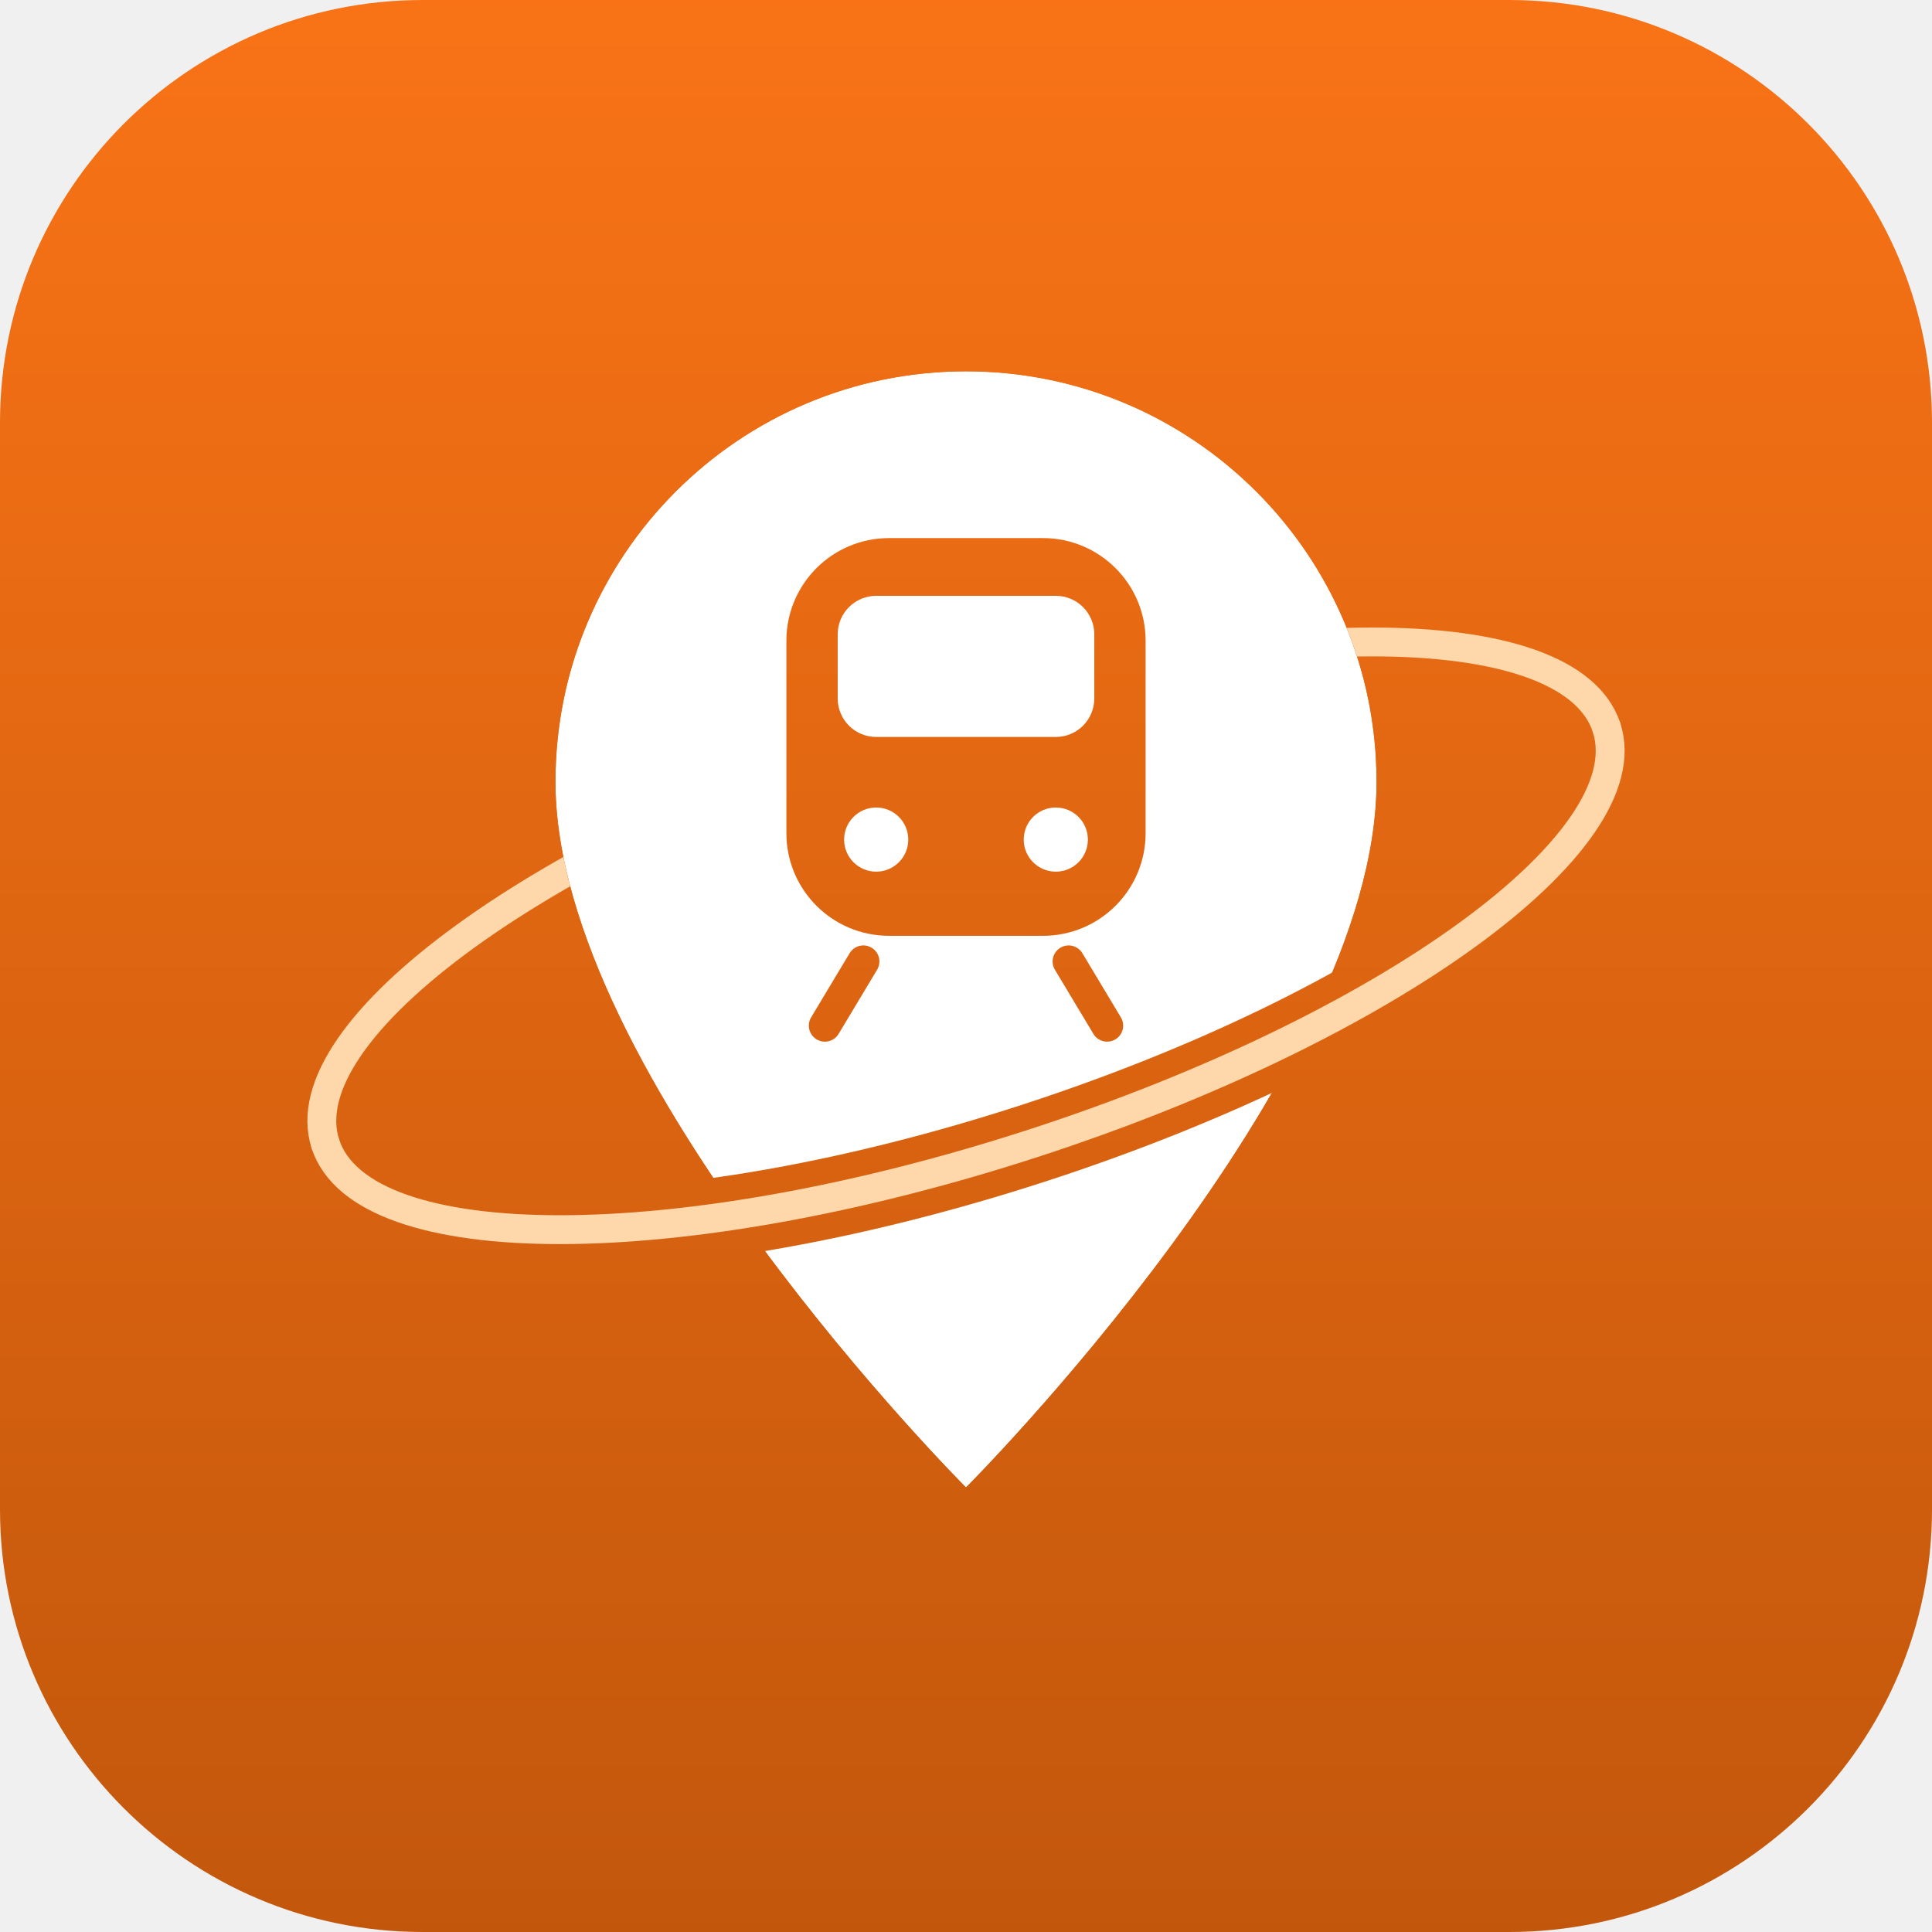
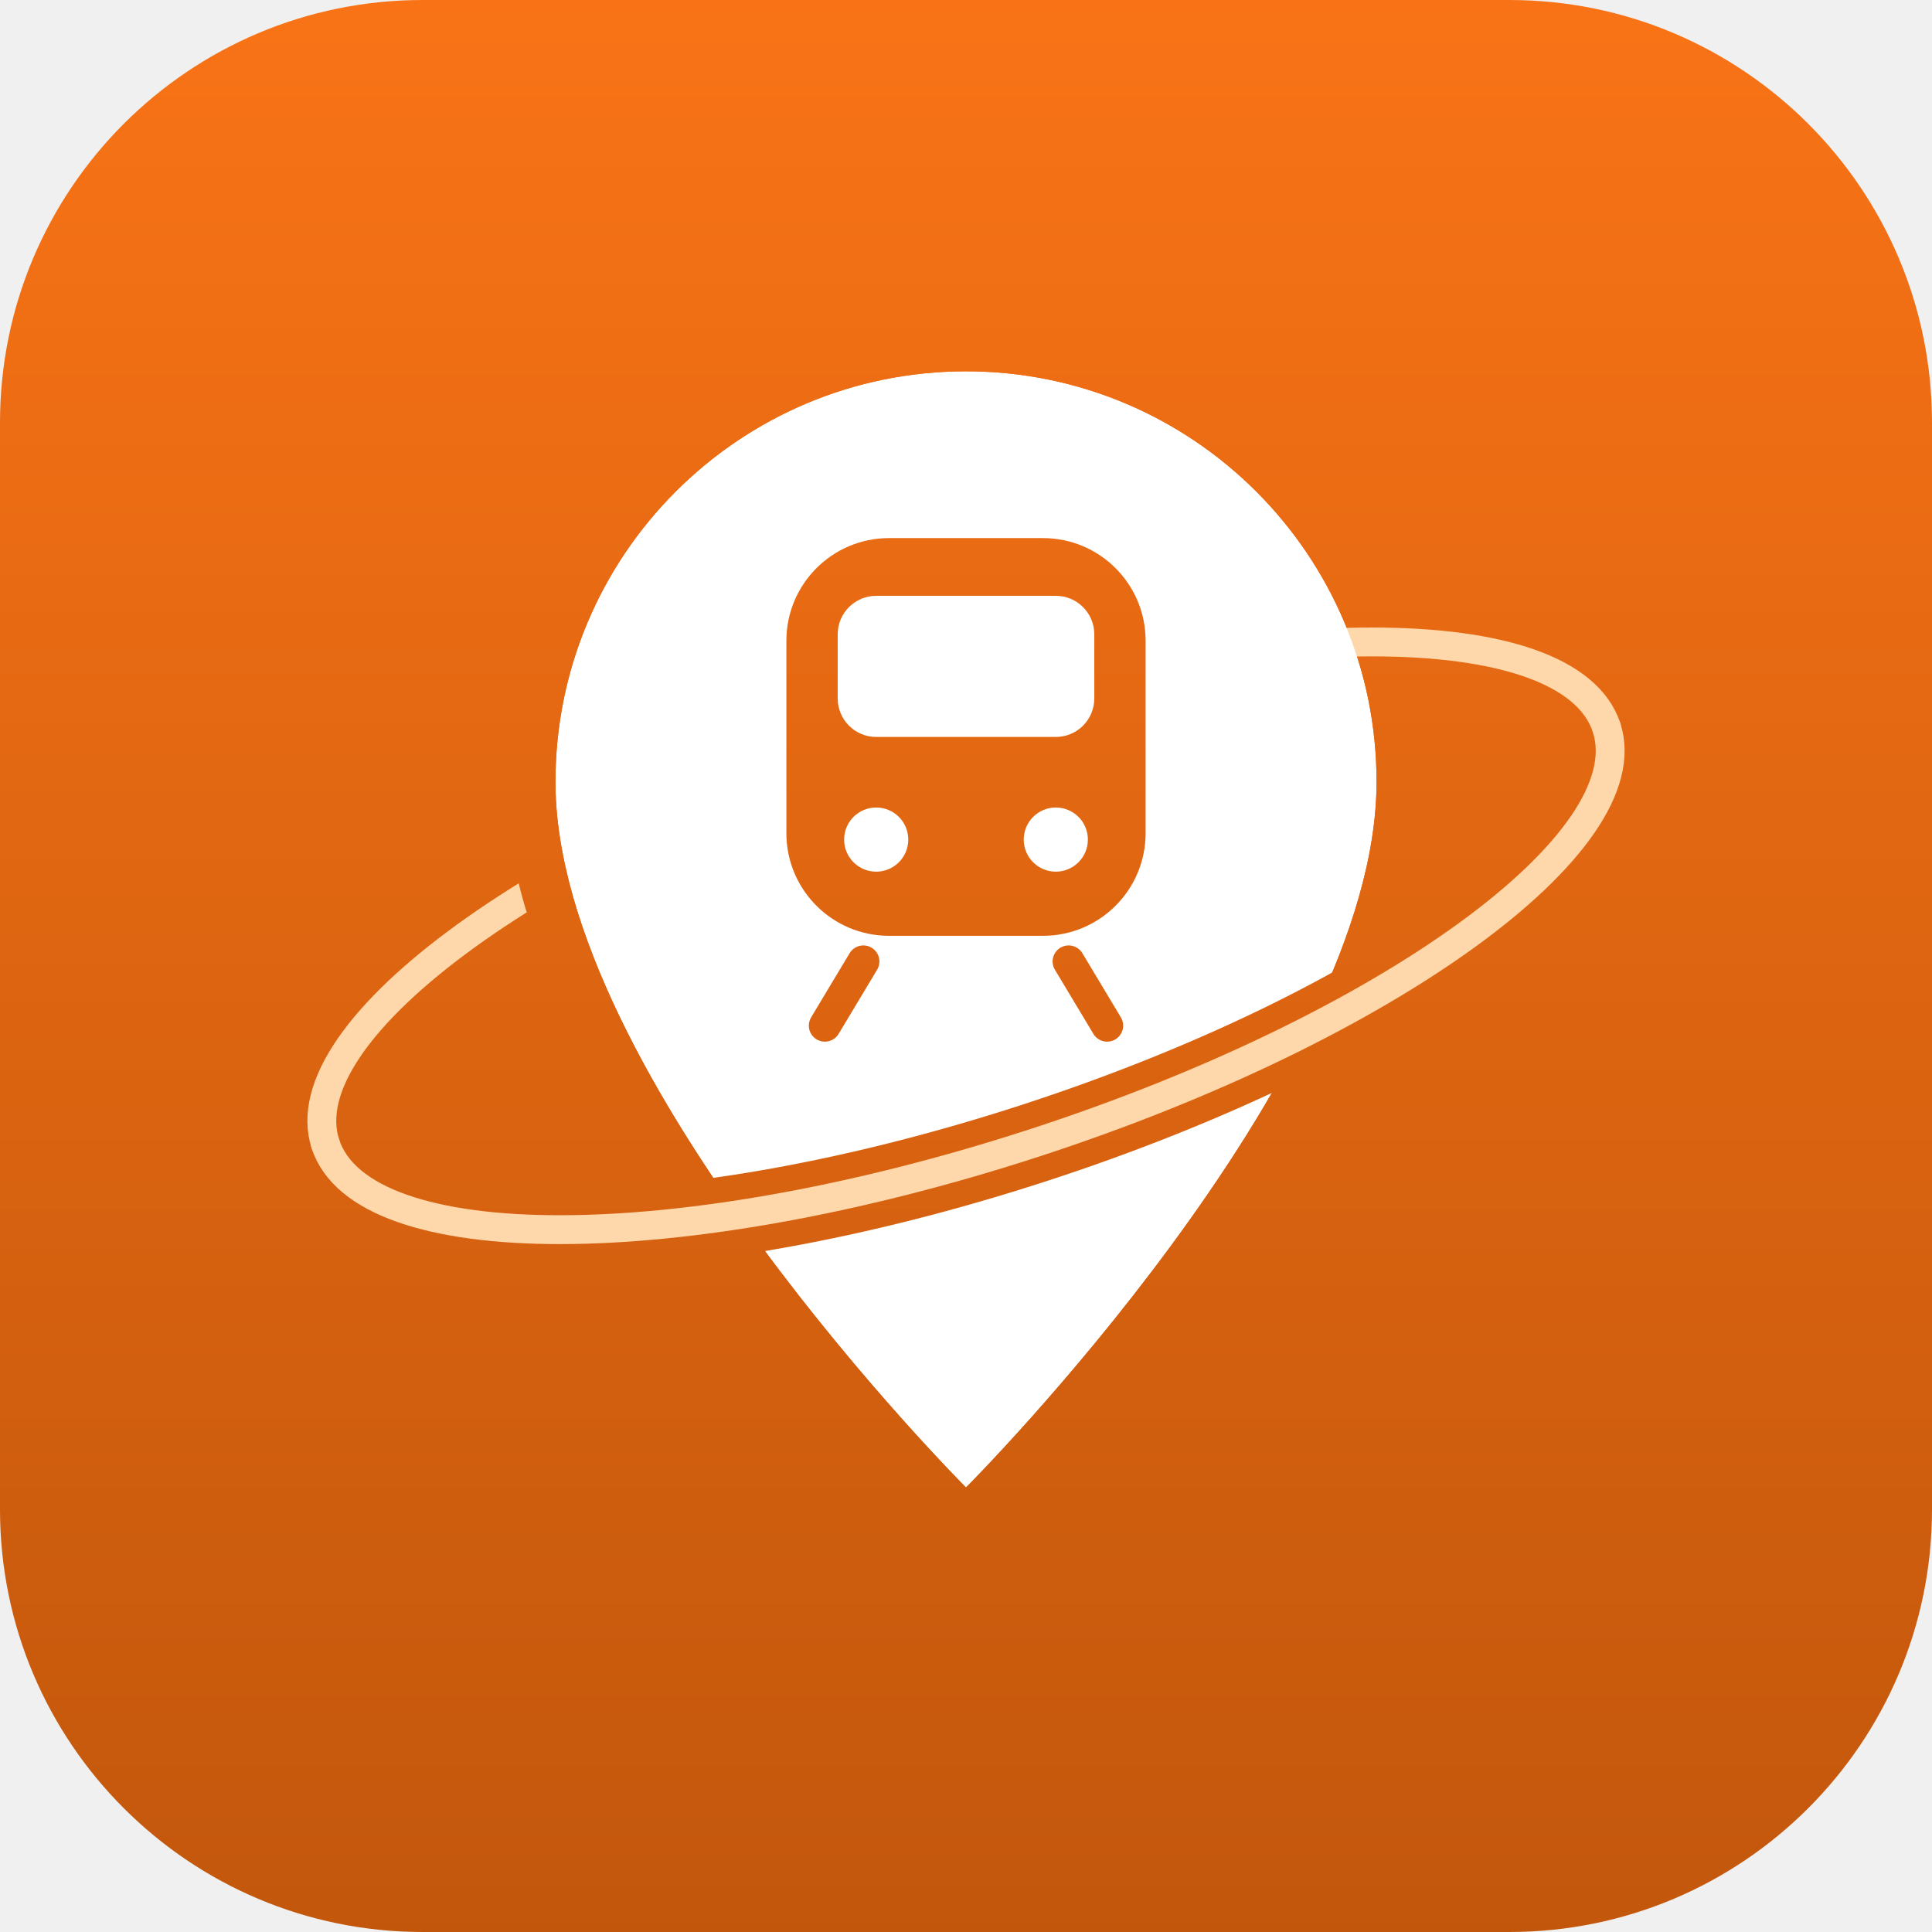
<svg xmlns="http://www.w3.org/2000/svg" viewBox="0 0 512 512" role="img" aria-label="NextStop">
  <defs>
    <linearGradient id="bg" x1="0" y1="0" x2="0" y2="1">
      <stop offset="0" stop-color="#F97316" />
      <stop offset="1" stop-color="#C2570C" />
    </linearGradient>
  </defs>
  <rect width="512" height="512" rx="112" fill="url(#bg)" />
  <g transform="translate(52 44) scale(1.7)">
    <defs>
      <mask id="icon-pin" maskUnits="userSpaceOnUse" x="0" y="0" width="240" height="240">
        <path d="M120 206C120 206 56 142 56 96A64 64 0 0 1 184 96C184 142 120 206 120 206Z" fill="#fff" />
        <rect x="92" y="58" width="56" height="62" rx="16" fill="#000" />
        <rect x="100" y="67" width="40" height="22" rx="6" fill="#fff" />
        <circle cx="106" cy="105" r="5" fill="#fff" />
        <circle cx="134" cy="105" r="5" fill="#fff" />
        <path d="M104 124L98 134M136 124L142 134" stroke="#000" stroke-width="5" stroke-linecap="round" />
        <path d="M225 120A105 34 0 0 1 15 120" transform="rotate(-18 120 120)" fill="none" stroke="#000" stroke-width="12.5" />
      </mask>
      <mask id="icon-gap" maskUnits="userSpaceOnUse" x="0" y="0" width="240" height="240">
        <rect width="240" height="240" fill="#fff" />
        <path d="M225 120A105 34 0 0 1 15 120" transform="rotate(-18 120 120)" fill="none" stroke="#000" stroke-width="12.5" />
      </mask>
      <mask id="icon-back" maskUnits="userSpaceOnUse" x="0" y="0" width="240" height="240">
        <rect width="240" height="240" fill="#fff" />
        <path d="M120 206C120 206 56 142 56 96A64 64 0 0 1 184 96C184 142 120 206 120 206Z" fill="#000" />
      </mask>
    </defs>
-     <g mask="url(#icon-back)">
-       <path d="M15 120A105 34 0 0 1 225 120" transform="rotate(-18 120 120)" fill="none" stroke="#FED7AA" stroke-width="4.5" stroke-linecap="round" />
-     </g>
+     <path d="M15 120A105 34 0 0 1 225 120" transform="rotate(-18 120 120)" fill="none" stroke="#FED7AA" stroke-width="4.5" stroke-linecap="round" mask="url(#icon-back)" />
    <path d="M120 206C120 206 56 142 56 96A64 64 0 0 1 184 96C184 142 120 206 120 206Z" fill="#fff" mask="url(#icon-pin)" />
+     <path d="M225 120A105 34 0 0 1 15 120" transform="rotate(-18 120 120)" fill="none" stroke="#FED7AA" stroke-width="4.5" stroke-linecap="round" />
    <g transform="rotate(-18 120 120)">
-       <path d="M225 120A105 34 0 0 1 15 120" fill="none" stroke="#FED7AA" stroke-width="4.5" stroke-linecap="round" />
-     </g>
+     
+   </g>
  </g>
</svg>
